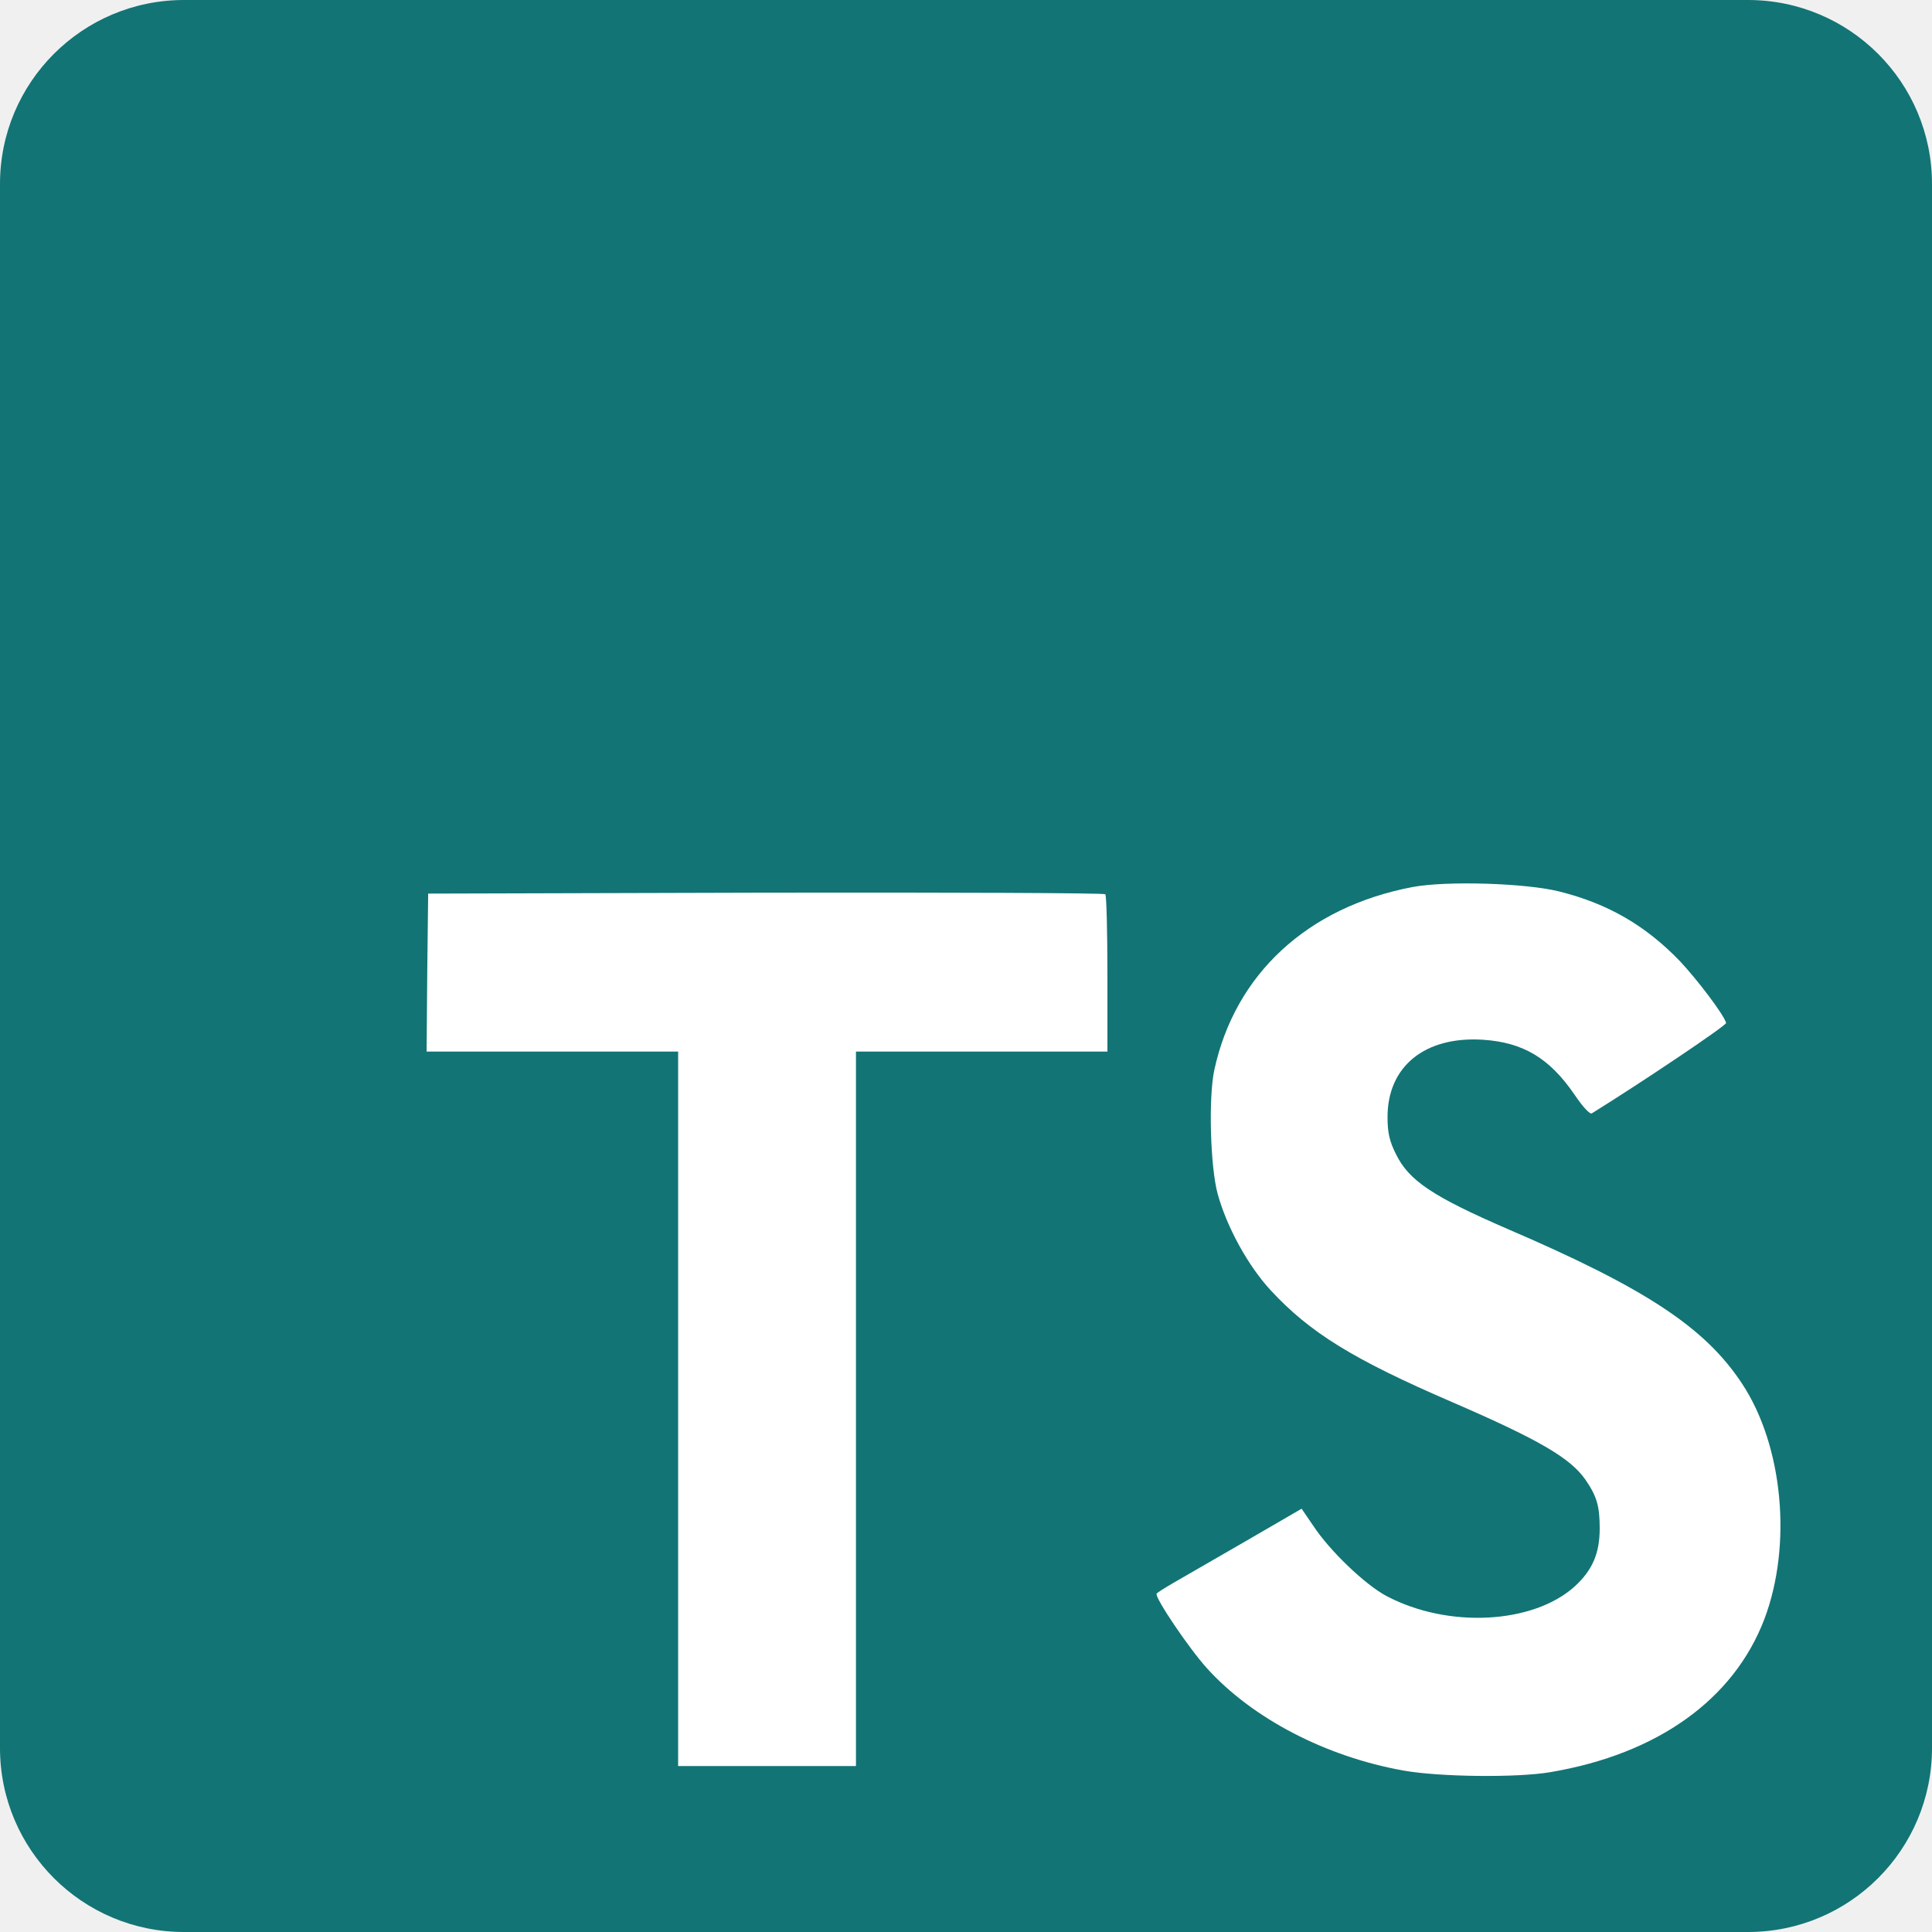
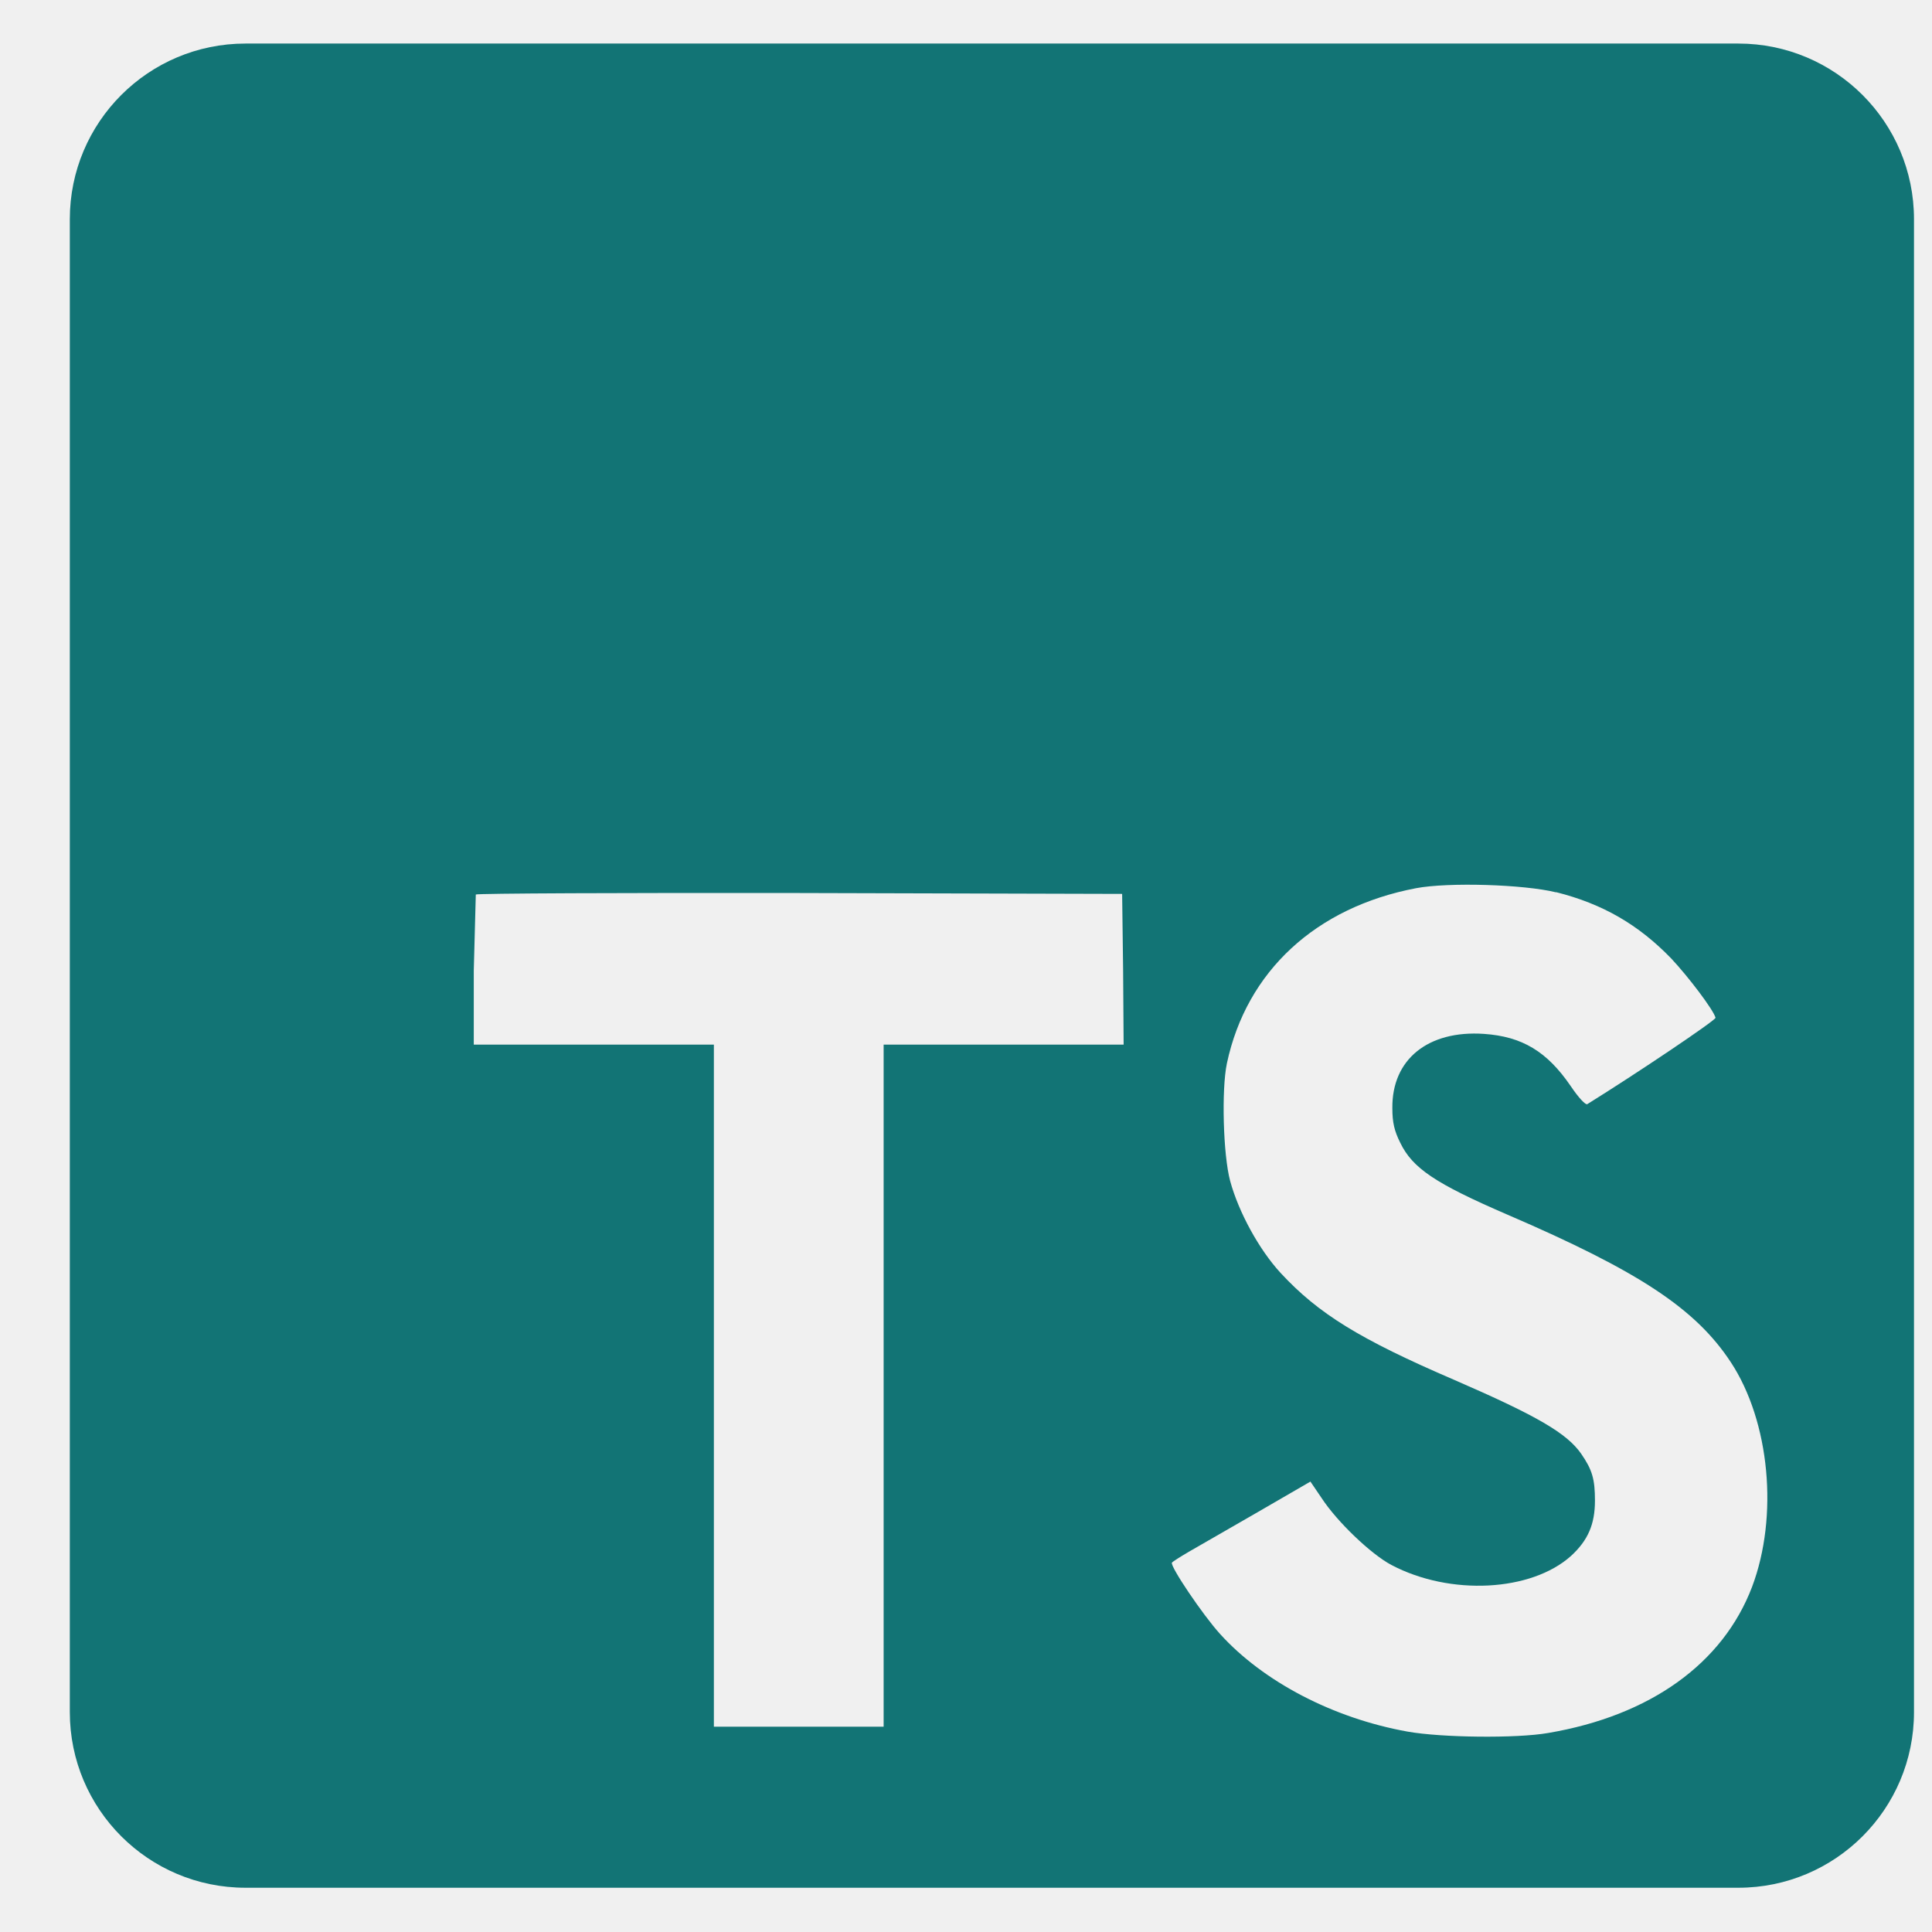
- <svg xmlns="http://www.w3.org/2000/svg" width="21" height="21" viewBox="0 0 21 21" fill="none">
-   <path fill-rule="evenodd" clip-rule="evenodd" d="M0 10.5L0 19C0 20.105 0.895 21 2 21H10.5L19 21C20.105 21 21 20.105 21 19V10.5L21 2C21 0.895 20.105 0 19 0L10.5 0H2C0.895 0 0 0.895 0 2L0 10.5Z" fill="#127475" />
-   <path fill-rule="evenodd" clip-rule="evenodd" d="M4.644 10.57L4.637 11.43H6.004H7.371V15.313L7.371 19.196H8.337H9.304V15.313V11.43H10.671H12.037V10.586C12.037 10.12 12.027 9.73 12.014 9.72C12.004 9.706 10.341 9.7 8.324 9.703L4.654 9.713L4.644 10.57Z" fill="white" />
-   <path fill-rule="evenodd" clip-rule="evenodd" d="M16.945 9.689C17.478 9.822 17.885 10.059 18.258 10.445C18.452 10.652 18.738 11.029 18.762 11.119C18.768 11.145 17.855 11.759 17.302 12.102C17.282 12.115 17.202 12.029 17.112 11.895C16.842 11.502 16.558 11.332 16.125 11.302C15.488 11.259 15.078 11.592 15.082 12.149C15.082 12.312 15.105 12.409 15.172 12.542C15.312 12.832 15.572 13.005 16.388 13.359C17.892 14.005 18.535 14.432 18.935 15.039C19.382 15.715 19.482 16.795 19.178 17.599C18.845 18.472 18.018 19.065 16.855 19.262C16.495 19.325 15.642 19.315 15.255 19.245C14.412 19.095 13.612 18.679 13.118 18.132C12.925 17.919 12.548 17.362 12.572 17.322C12.582 17.309 12.668 17.255 12.765 17.199C12.858 17.145 13.212 16.942 13.545 16.749L14.148 16.399L14.275 16.585C14.452 16.855 14.838 17.225 15.072 17.349C15.742 17.702 16.662 17.652 17.115 17.245C17.308 17.069 17.388 16.885 17.388 16.615C17.388 16.372 17.358 16.265 17.232 16.082C17.068 15.849 16.735 15.652 15.788 15.242C14.705 14.775 14.238 14.485 13.812 14.025C13.565 13.759 13.332 13.332 13.235 12.975C13.155 12.679 13.135 11.935 13.198 11.635C13.422 10.589 14.212 9.859 15.352 9.642C15.722 9.572 16.582 9.599 16.945 9.689Z" fill="white" />
+ <svg xmlns="http://www.w3.org/2000/svg" width="22" height="22" viewBox="0 0 22 22" fill="none">
+   <g clip-path="url(#clip0_239_18)">
+     <path d="M0.795 10.996V21.496H21.796V0.496H0.795V10.996ZM17.719 10.159C18.252 10.293 18.659 10.53 19.032 10.916C19.226 11.123 19.512 11.5 19.535 11.589C19.542 11.616 18.629 12.229 18.075 12.573C18.056 12.586 17.975 12.5 17.885 12.366C17.615 11.972 17.332 11.803 16.898 11.773C16.262 11.73 15.848 12.063 15.855 12.62C15.855 12.783 15.878 12.879 15.945 13.013C16.085 13.303 16.345 13.477 17.162 13.83C18.665 14.477 19.308 14.903 19.708 15.51C20.154 16.187 20.254 17.267 19.951 18.07C19.618 18.944 18.791 19.537 17.628 19.734C17.268 19.797 16.415 19.787 16.028 19.718C15.185 19.567 14.385 19.151 13.891 18.604C13.698 18.391 13.321 17.834 13.345 17.794C13.355 17.781 13.441 17.727 13.538 17.67L14.318 17.221L14.922 16.871L15.049 17.058C15.225 17.328 15.612 17.698 15.845 17.821C16.515 18.174 17.436 18.124 17.889 17.718C18.082 17.541 18.162 17.358 18.162 17.088C18.162 16.844 18.132 16.738 18.005 16.554C17.842 16.321 17.509 16.125 16.562 15.714C15.478 15.248 15.012 14.958 14.585 14.498C14.338 14.231 14.105 13.804 14.008 13.448C13.928 13.151 13.908 12.408 13.971 12.108C14.195 11.058 14.985 10.331 16.125 10.114C16.495 10.044 17.355 10.071 17.718 10.161L17.719 10.159ZM12.789 11.036L12.795 11.895H10.062V19.662H8.129V11.895H5.395V11.052L5.418 10.186C5.428 10.173 7.092 10.166 9.108 10.169L12.778 10.179L12.789 11.036Z" fill="#127475" />
+   </g>
+   <defs>
+     <clipPath id="clip0_239_18">
+       <rect x="0.795" y="0.496" width="21" height="21" rx="2" fill="white" />
+     </clipPath>
+   </defs>
</svg>
